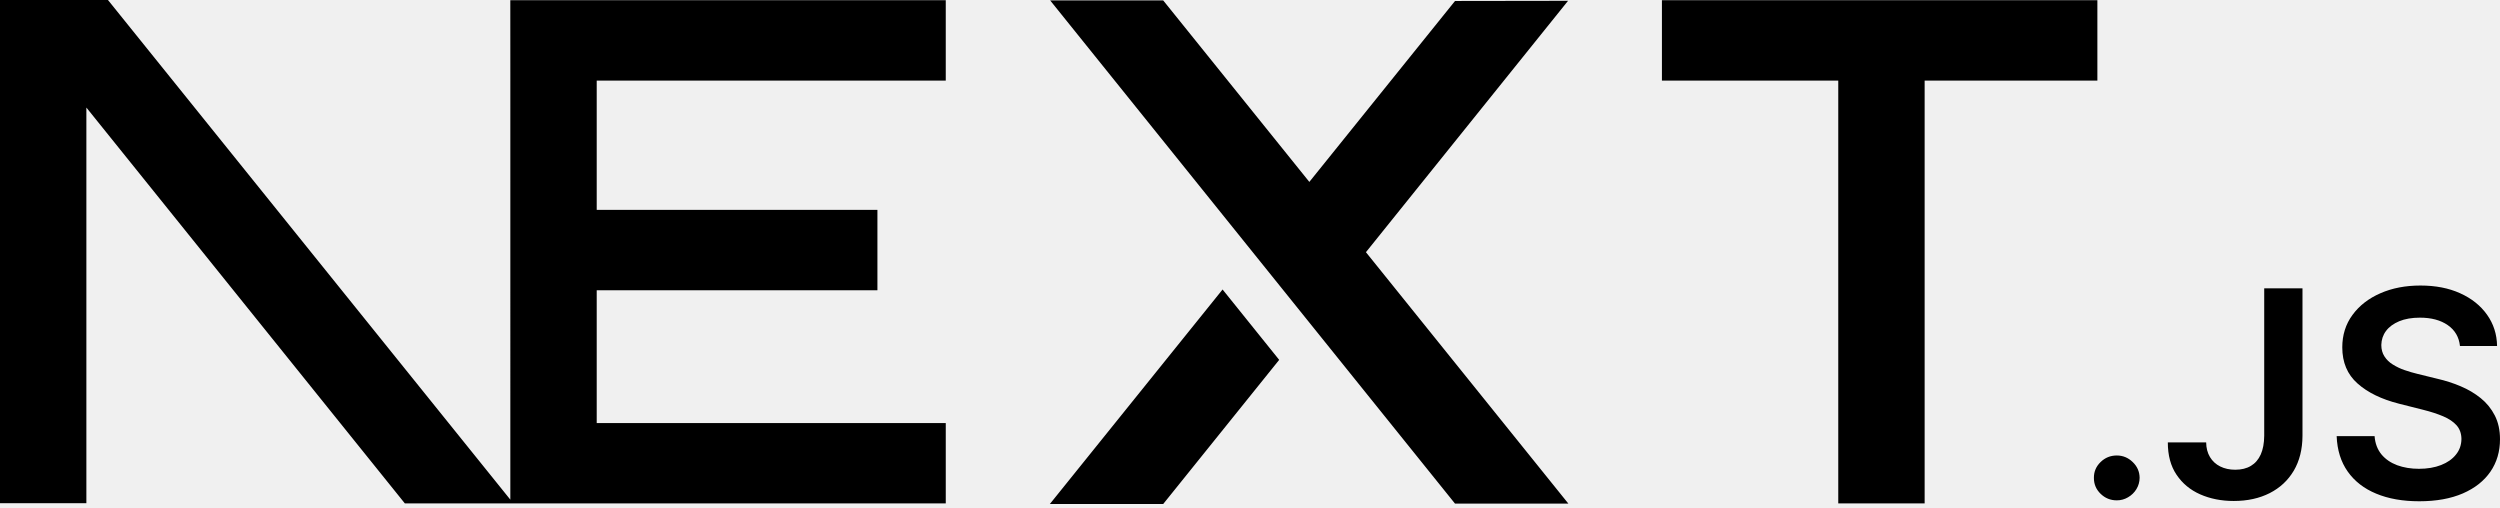
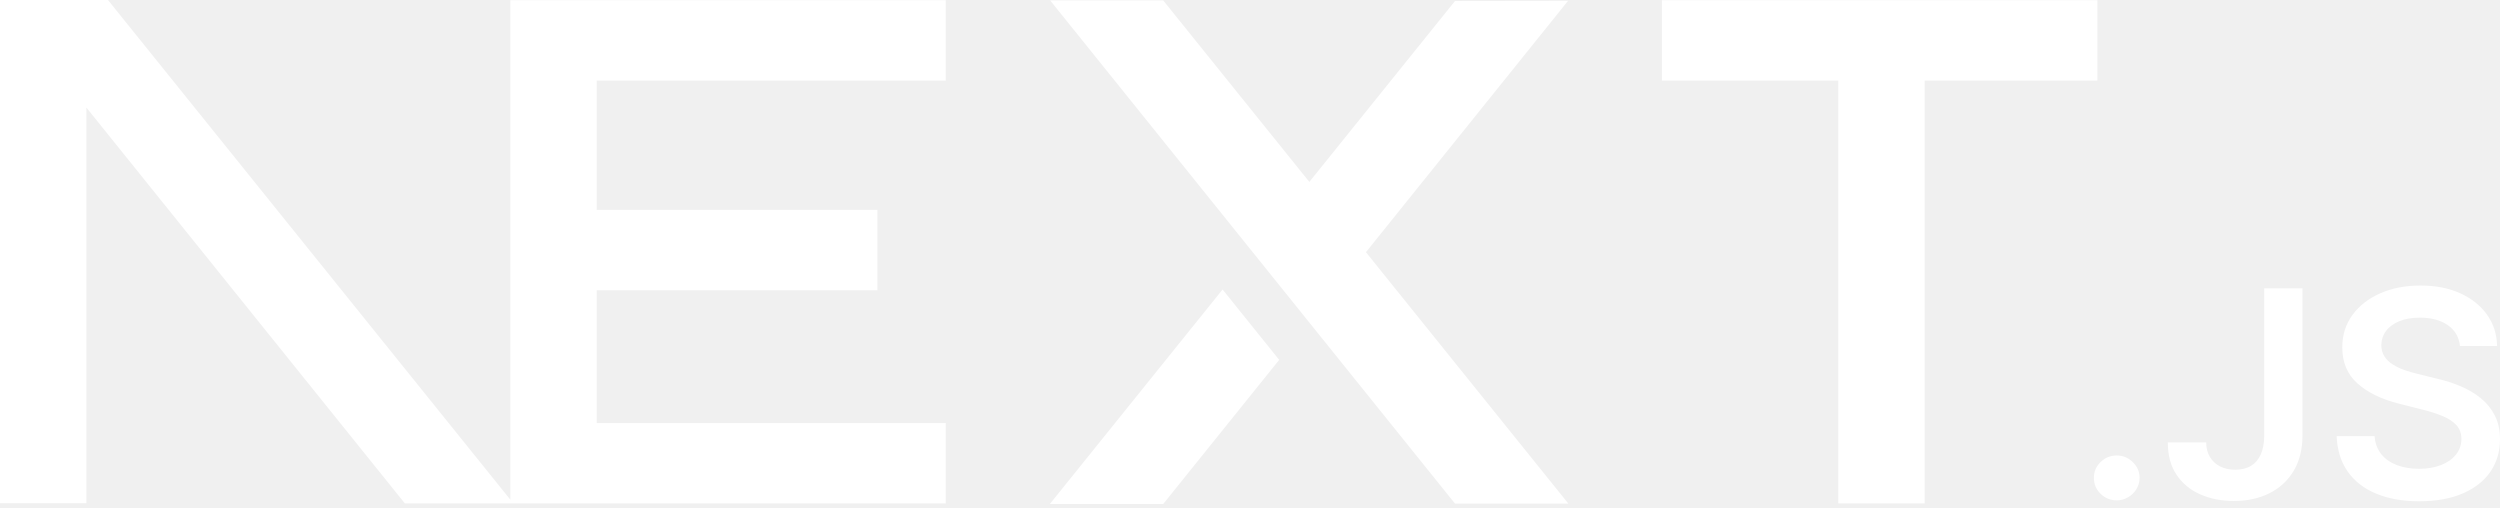
<svg xmlns="http://www.w3.org/2000/svg" viewBox="0 0 512 104">
-   <path d="M429.543.043v16.46h-35.377V103.1h-17.69V16.504h-36.114V.043zm3.977 93.24c1.246 0 2.336.448 3.259 1.346c.936.897 1.402 1.972 1.415 3.224a4.476 4.476 0 0 1-.66 2.327a4.776 4.776 0 0 1-1.714 1.665a4.422 4.422 0 0 1-2.3.626c-1.296 0-2.398-.449-3.32-1.346c-.923-.898-1.38-1.985-1.368-3.272c-.011-1.252.445-2.327 1.368-3.224c.922-.898 2.024-1.346 3.32-1.346M82.916 103.1L17.69 22.028v81.03H0V0h22.111l82.406 102.329l.001-85.825l-.007-16.461h89.18v16.46h-71.484v26.48h57.488v16.461h-57.488V86.64h71.485v16.46zm167.469-43.813L261.978 73.7l-23.755 29.522h-23.215zM238.223.086l29.93 37.17L297.989.2l23.15-.035l-41.396 51.485l41.463 51.493h-23.217L215.074.086zm225.488 58.97h7.838v30.2c-.011 2.775-.612 5.148-1.785 7.145c-1.187 1.995-2.83 3.519-4.938 4.594c-2.098 1.062-4.555 1.606-7.348 1.606c-2.553 0-4.841-.46-6.879-1.358c-2.038-.898-3.655-2.244-4.842-4.016c-1.2-1.771-1.787-3.98-1.787-6.625h7.852c.012 1.157.275 2.16.778 3a5.01 5.01 0 0 0 2.086 1.924c.898.45 1.93.674 3.091.674c1.26 0 2.338-.26 3.213-.792c.874-.52 1.546-1.299 2.014-2.338c.455-1.028.695-2.303.707-3.815zm40.09 11.81c-.19-1.83-1.03-3.26-2.492-4.275c-1.475-1.028-3.38-1.535-5.718-1.535c-1.64 0-3.055.248-4.23.732c-1.174.496-2.085 1.157-2.709 1.996c-.622.838-.934 1.795-.959 2.87c0 .897.216 1.677.635 2.326a5.22 5.22 0 0 0 1.714 1.666a11.5 11.5 0 0 0 2.398 1.145c.886.307 1.774.567 2.66.78l4.087 1.004c1.643.378 3.237.885 4.759 1.535c1.521.638 2.9 1.453 4.11 2.433c1.211.98 2.17 2.161 2.877 3.543c.707 1.382 1.067 3 1.067 4.866c0 2.515-.647 4.724-1.954 6.637c-1.306 1.902-3.188 3.39-5.657 4.465c-2.457 1.063-5.43 1.606-8.929 1.606c-3.38 0-6.328-.52-8.81-1.559c-2.492-1.027-4.434-2.54-5.837-4.524c-1.402-1.984-2.157-4.405-2.265-7.251h7.768c.107 1.488.587 2.728 1.402 3.732c.826.992 1.905 1.724 3.224 2.22c1.33.485 2.816.733 4.458.733c1.714 0 3.224-.26 4.53-.768c1.295-.508 2.313-1.216 3.045-2.138c.743-.91 1.115-1.984 1.127-3.212c-.012-1.122-.349-2.055-.996-2.788c-.659-.732-1.57-1.346-2.733-1.842c-1.173-.496-2.54-.945-4.098-1.334l-4.962-1.252c-3.584-.91-6.424-2.291-8.498-4.146c-2.085-1.854-3.116-4.31-3.116-7.393c0-2.527.695-4.748 2.098-6.65c1.39-1.9 3.296-3.377 5.705-4.428c2.42-1.063 5.154-1.583 8.197-1.583c3.093 0 5.801.52 8.139 1.583c2.336 1.051 4.171 2.515 5.5 4.381c1.331 1.867 2.027 4.004 2.063 6.425z" />
+   <path d="M429.543.043v16.46h-35.377V103.1h-17.69V16.504h-36.114V.043zm3.977 93.24c1.246 0 2.336.448 3.259 1.346c.936.897 1.402 1.972 1.415 3.224a4.476 4.476 0 0 1-.66 2.327a4.776 4.776 0 0 1-1.714 1.665a4.422 4.422 0 0 1-2.3.626c-1.296 0-2.398-.449-3.32-1.346c-.923-.898-1.38-1.985-1.368-3.272c-.011-1.252.445-2.327 1.368-3.224c.922-.898 2.024-1.346 3.32-1.346M82.916 103.1L17.69 22.028v81.03H0V0h22.111l82.406 102.329l.001-85.825l-.007-16.461h89.18v16.46h-71.484v26.48h57.488v16.461h-57.488V86.64h71.485v16.46zm167.469-43.813L261.978 73.7l-23.755 29.522h-23.215zM238.223.086l29.93 37.17L297.989.2l23.15-.035l-41.396 51.485l41.463 51.493h-23.217L215.074.086zm225.488 58.97h7.838v30.2c-.011 2.775-.612 5.148-1.785 7.145c-1.187 1.995-2.83 3.519-4.938 4.594c-2.098 1.062-4.555 1.606-7.348 1.606c-2.553 0-4.841-.46-6.879-1.358c-2.038-.898-3.655-2.244-4.842-4.016c-1.2-1.771-1.787-3.98-1.787-6.625h7.852c.012 1.157.275 2.16.778 3a5.01 5.01 0 0 0 2.086 1.924c.898.45 1.93.674 3.091.674c1.26 0 2.338-.26 3.213-.792c.874-.52 1.546-1.299 2.014-2.338c.455-1.028.695-2.303.707-3.815zm40.09 11.81c-.19-1.83-1.03-3.26-2.492-4.275c-1.475-1.028-3.38-1.535-5.718-1.535c-1.64 0-3.055.248-4.23.732c-1.174.496-2.085 1.157-2.709 1.996c-.622.838-.934 1.795-.959 2.87c0 .897.216 1.677.635 2.326a5.22 5.22 0 0 0 1.714 1.666a11.5 11.5 0 0 0 2.398 1.145c.886.307 1.774.567 2.66.78l4.087 1.004c1.643.378 3.237.885 4.759 1.535c1.521.638 2.9 1.453 4.11 2.433c1.211.98 2.17 2.161 2.877 3.543c.707 1.382 1.067 3 1.067 4.866c0 2.515-.647 4.724-1.954 6.637c-1.306 1.902-3.188 3.39-5.657 4.465c-2.457 1.063-5.43 1.606-8.929 1.606c-3.38 0-6.328-.52-8.81-1.559c-2.492-1.027-4.434-2.54-5.837-4.524c-1.402-1.984-2.157-4.405-2.265-7.251h7.768c.107 1.488.587 2.728 1.402 3.732c.826.992 1.905 1.724 3.224 2.22c1.33.485 2.816.733 4.458.733c1.714 0 3.224-.26 4.53-.768c1.295-.508 2.313-1.216 3.045-2.138c.743-.91 1.115-1.984 1.127-3.212c-.012-1.122-.349-2.055-.996-2.788c-.659-.732-1.57-1.346-2.733-1.842c-1.173-.496-2.54-.945-4.098-1.334l-4.962-1.252c-3.584-.91-6.424-2.291-8.498-4.146c-2.085-1.854-3.116-4.31-3.116-7.393c0-2.527.695-4.748 2.098-6.65c1.39-1.9 3.296-3.377 5.705-4.428c2.42-1.063 5.154-1.583 8.197-1.583c3.093 0 5.801.52 8.139 1.583c2.336 1.051 4.171 2.515 5.5 4.381c1.331 1.867 2.027 4.004 2.063 6.425z" fill="white" />
</svg>
